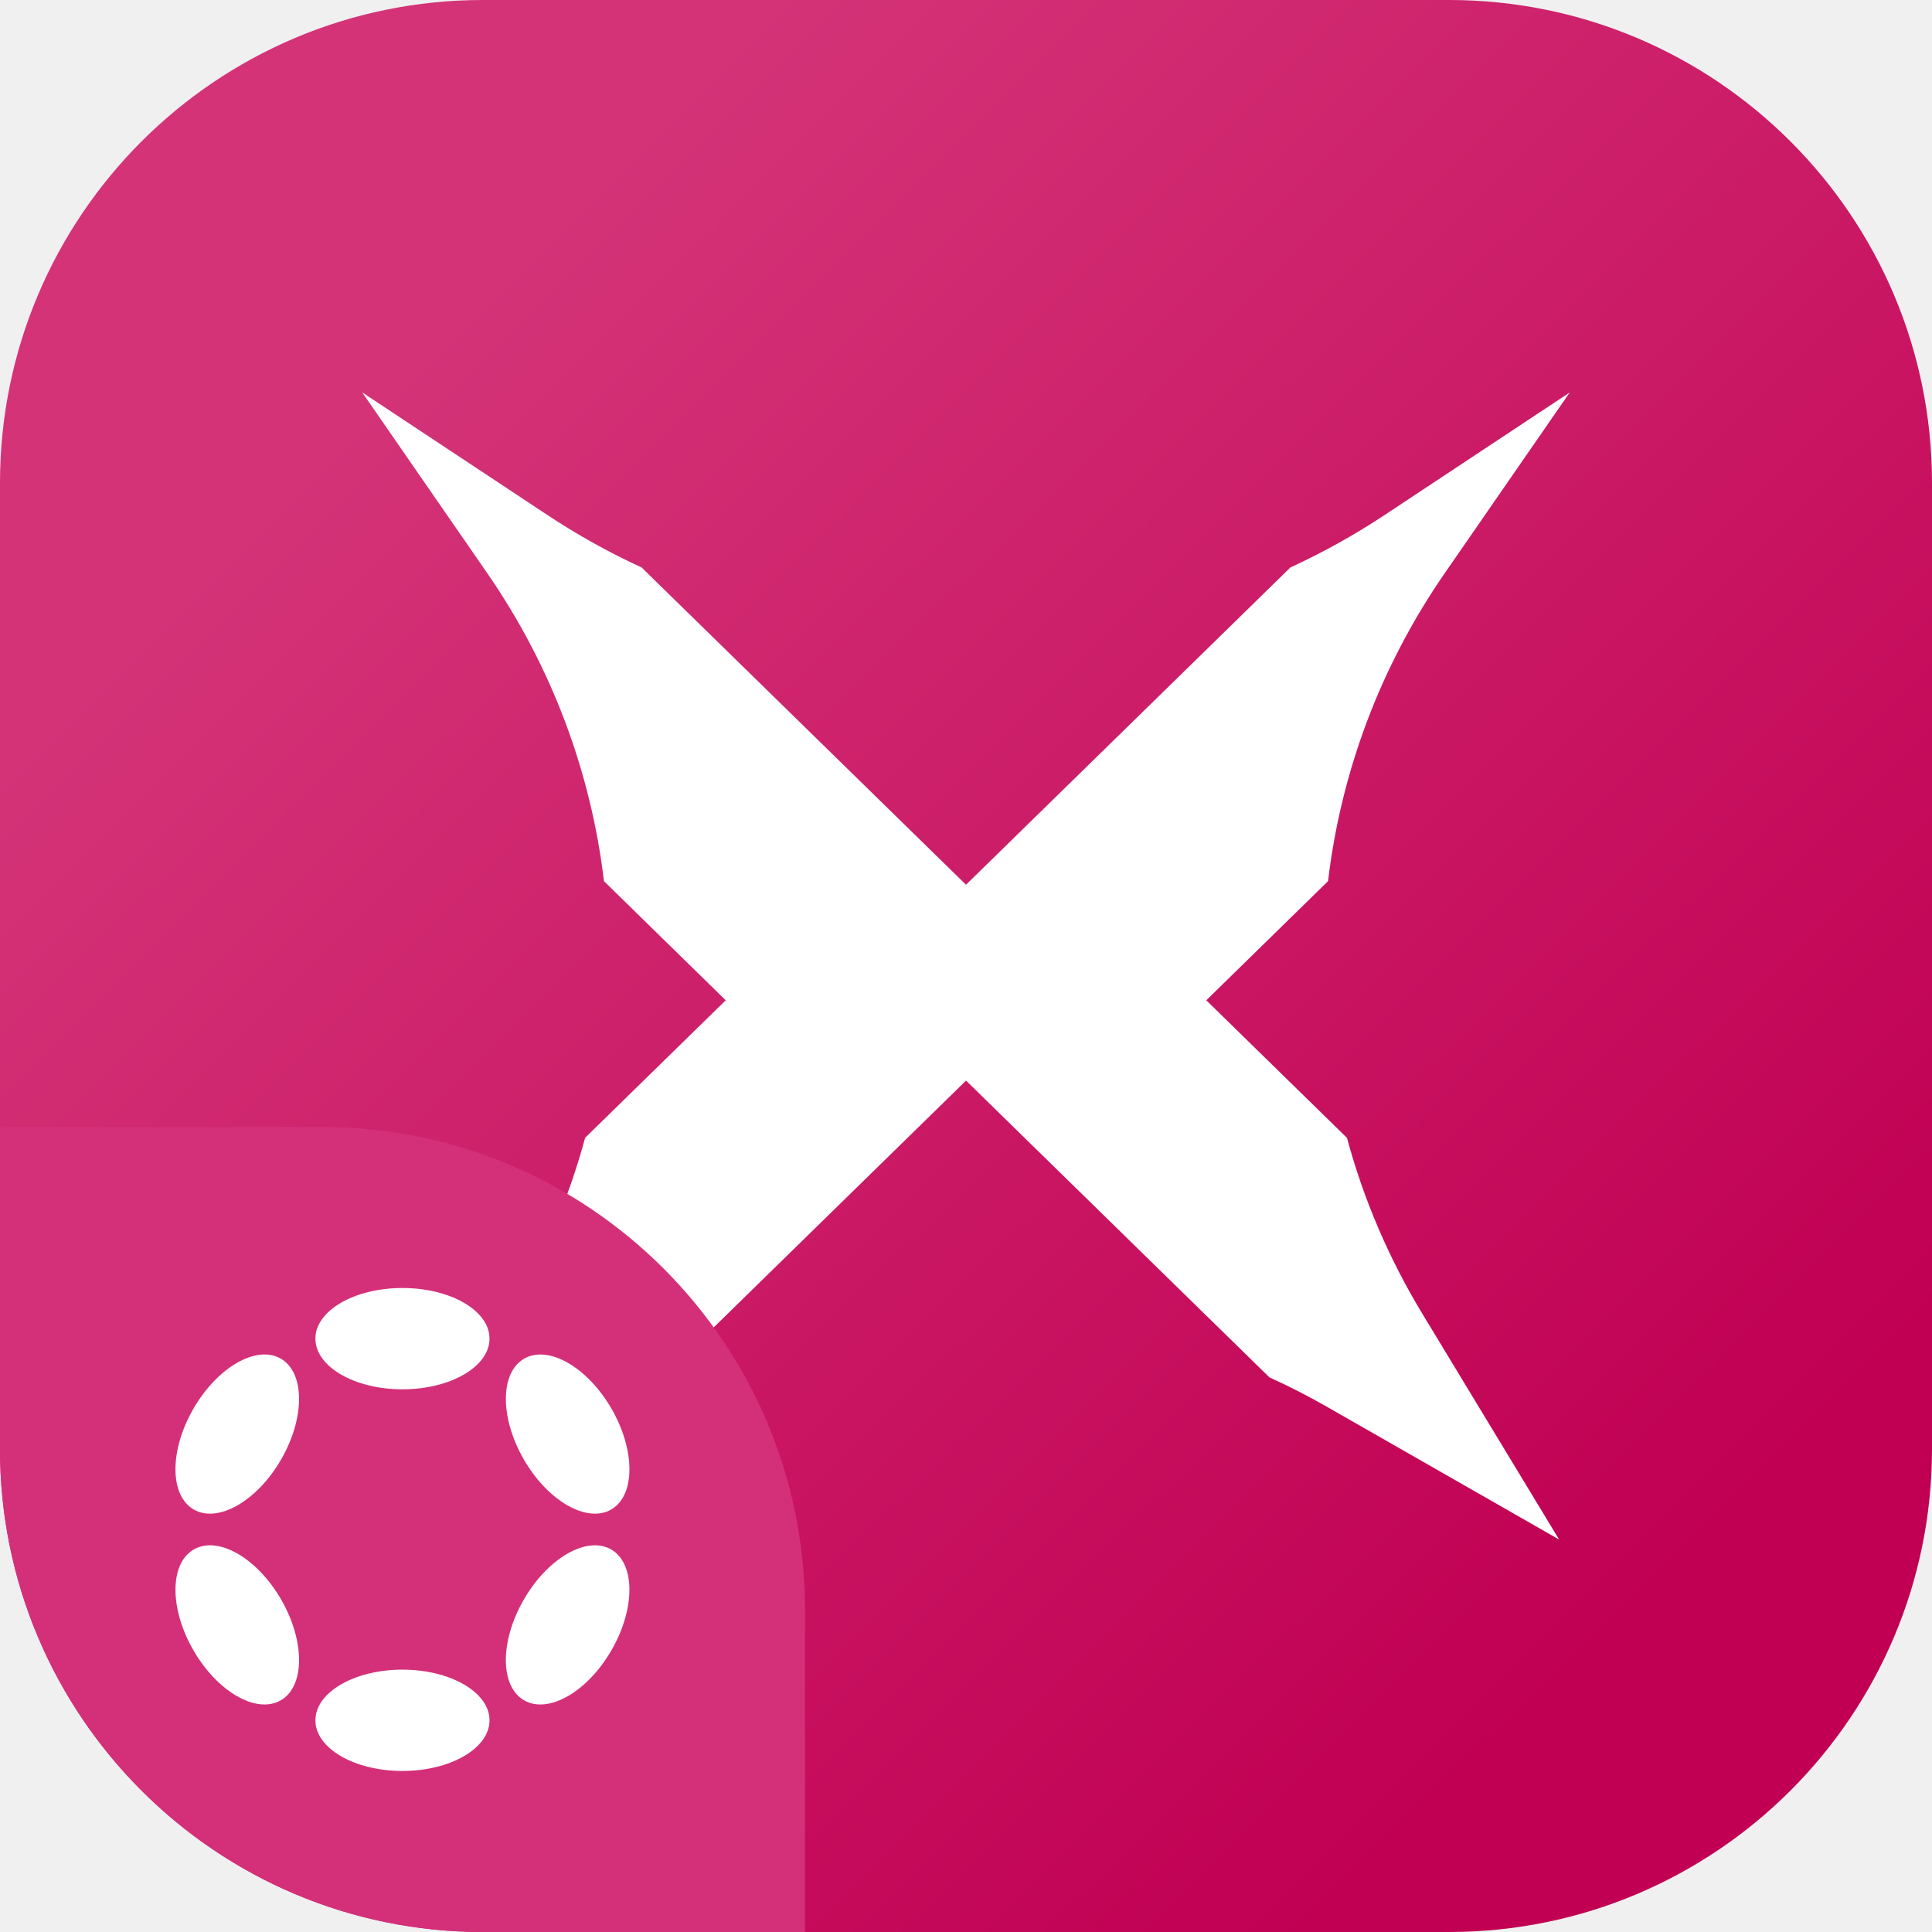
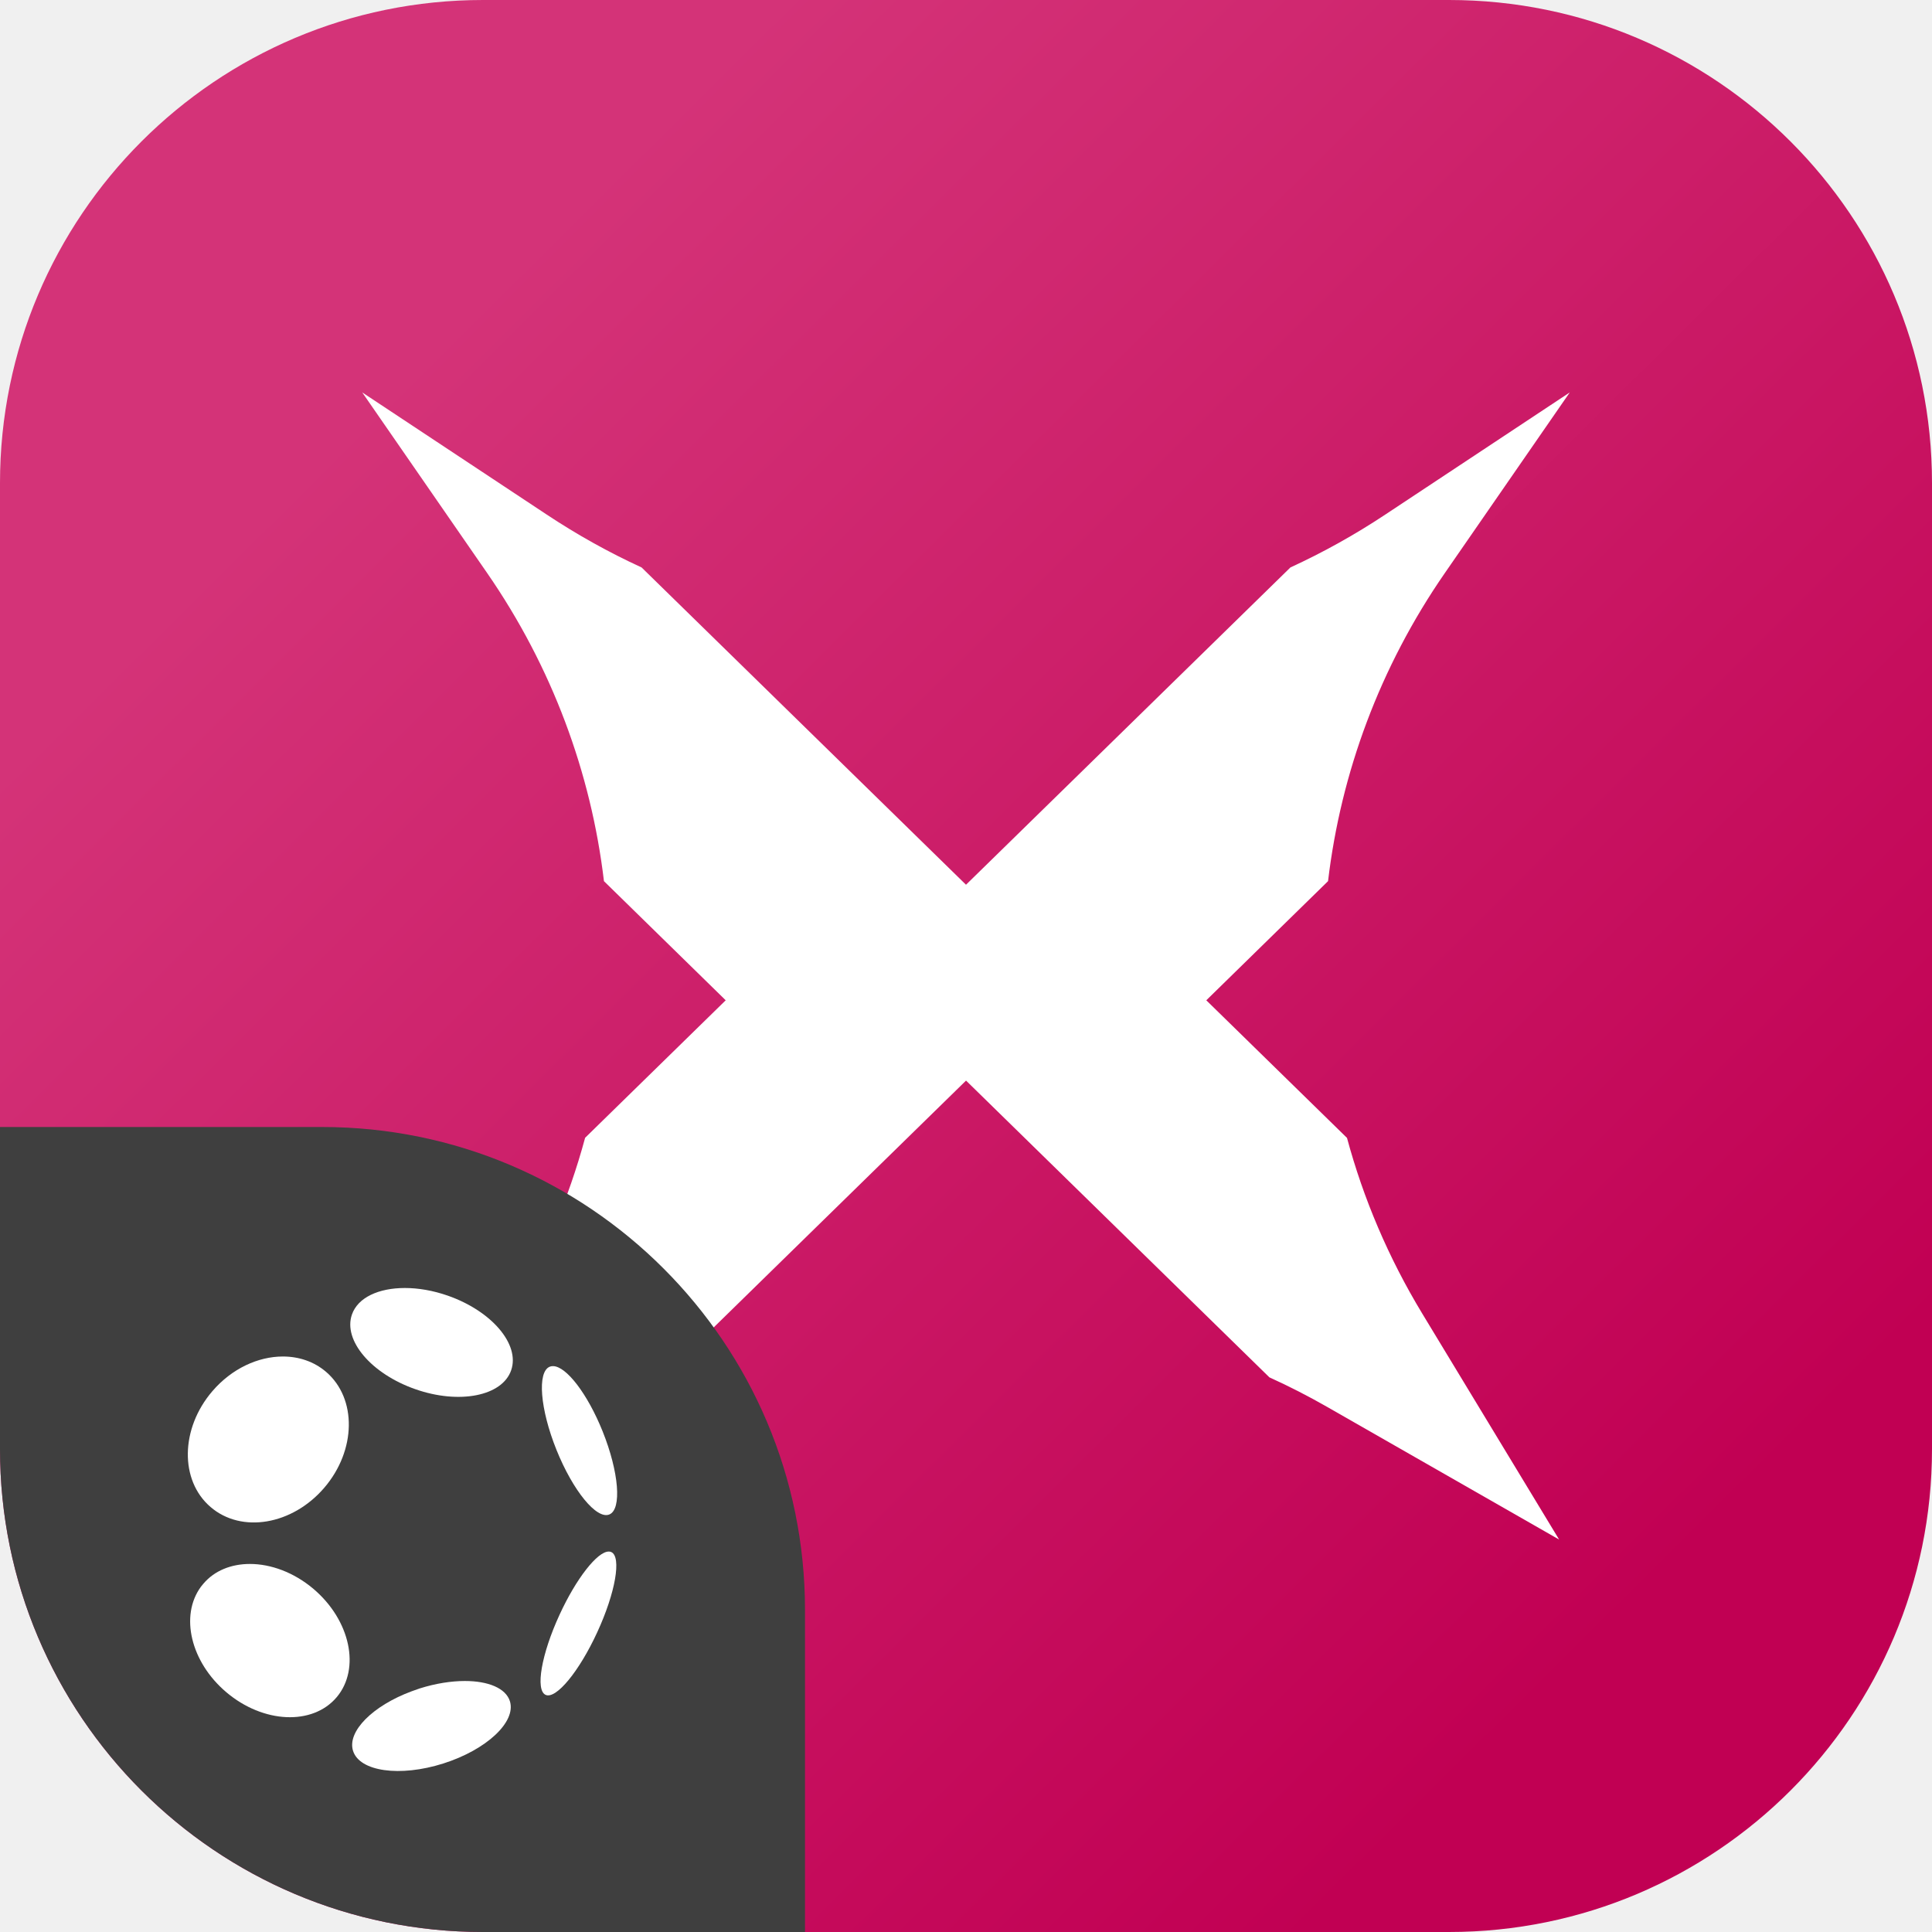
<svg xmlns="http://www.w3.org/2000/svg" width="48" height="48" viewBox="0 0 48 48" fill="none">
-   <g clip-path="url(#clip0_9928_34433)">
-     <path d="M0 12C0 5.373 5.373 0 12 0H36C42.627 0 48 5.373 48 12V36C48 42.627 42.627 48 36 48H12C5.373 48 0 42.627 0 36V12Z" fill="url(#paint0_linear_9928_34433)" />
+   <g clip-path="url(#clip0_2991_1837)">
+     <path d="M0 12C0 5.373 5.373 0 12 0H36C42.627 0 48 5.373 48 12V36C48 42.627 42.627 48 36 48H12C5.373 48 0 42.627 0 36V12Z" fill="url(#paint0_linear_2991_1837)" />
    <path d="M33.465 28.268C33.872 29.778 34.495 31.247 35.334 32.633L38.736 38.25L32.974 34.955C32.504 34.686 32.025 34.441 31.538 34.22L24.001 26.847L16.463 34.22C15.976 34.441 15.498 34.686 15.028 34.955L9.265 38.25L12.668 32.633C13.507 31.247 14.13 29.779 14.537 28.268L18.03 24.852L15.005 21.892C14.686 19.202 13.717 16.573 12.106 14.241L9 9.75L13.584 12.785C14.341 13.287 15.129 13.726 15.94 14.098L24 21.981L32.06 14.098C32.871 13.725 33.659 13.287 34.416 12.785L39 9.75L35.894 14.241C34.282 16.573 33.314 19.202 32.995 21.892L29.97 24.852L33.463 28.268H33.465Z" fill="white" />
-     <path d="M0 28H8C14.627 28 20 33.373 20 40V48H12C5.373 48 0 42.627 0 36V28Z" fill="#D43079" />
-     <path d="M9.999 34.517C11.193 34.517 12.162 33.953 12.162 33.258C12.162 32.563 11.193 32 9.999 32C8.804 32 7.836 32.563 7.836 33.258C7.836 33.953 8.804 34.517 9.999 34.517Z" fill="white" />
-     <path d="M9.999 43.999C11.193 43.999 12.162 43.436 12.162 42.741C12.162 42.046 11.193 41.482 9.999 41.482C8.804 41.482 7.836 42.046 7.836 42.741C7.836 43.436 8.804 43.999 9.999 43.999Z" fill="white" />
-     <path d="M6.985 36.259C7.582 35.224 7.578 34.103 6.976 33.755C6.374 33.408 5.402 33.965 4.805 35C4.207 36.035 4.211 37.155 4.813 37.503C5.415 37.851 6.388 37.294 6.985 36.259Z" fill="white" />
-     <path d="M15.192 40.999C15.789 39.965 15.786 38.844 15.184 38.496C14.583 38.149 13.611 38.706 13.014 39.741C12.416 40.776 12.42 41.897 13.021 42.244C13.623 42.592 14.595 42.034 15.192 40.999Z" fill="white" />
-     <path d="M6.976 42.244C7.578 41.896 7.582 40.775 6.985 39.74C6.388 38.705 5.416 38.148 4.814 38.496C4.212 38.844 4.208 39.965 4.805 41C5.402 42.035 6.374 42.592 6.976 42.244Z" fill="white" />
-     <path d="M15.185 37.503C15.786 37.156 15.79 36.035 15.193 35C14.595 33.965 13.623 33.408 13.022 33.756C12.42 34.103 12.417 35.224 13.014 36.259C13.611 37.294 14.583 37.851 15.185 37.503Z" fill="white" />
+     <path d="M0 28H8C14.627 28 20 33.373 20 40V48H12C5.373 48 0 42.627 0 36V28Z" fill="#3F3F3F" />
+     <path d="M11.549 41.764C12.128 41.764 12.565 41.941 12.668 42.265C12.829 42.78 12.088 43.473 11.012 43.814C9.936 44.155 8.933 44.014 8.771 43.499C8.62 43.017 9.262 42.377 10.229 42.019L10.427 41.949C10.824 41.824 11.21 41.764 11.549 41.764Z" fill="white" />
+     <path d="M6.209 38.856C6.728 38.856 7.301 39.064 7.787 39.475C8.703 40.251 8.962 41.456 8.366 42.165C7.769 42.875 6.541 42.82 5.624 42.044C4.736 41.293 4.465 40.139 4.992 39.422L5.047 39.354C5.326 39.02 5.748 38.856 6.209 38.856Z" fill="white" />
+     <path d="M15.123 38.548C15.148 38.548 15.169 38.551 15.188 38.561C15.445 38.681 15.291 39.572 14.839 40.551C14.389 41.53 13.813 42.226 13.555 42.108C13.296 41.988 13.451 41.096 13.902 40.117C14.318 39.213 14.842 38.548 15.123 38.548Z" fill="white" />
+     <path d="M7.028 33.702C7.423 33.702 7.802 33.826 8.103 34.085C8.872 34.747 8.851 36.035 8.058 36.961C7.264 37.889 5.998 38.103 5.23 37.44C4.461 36.779 4.482 35.49 5.275 34.565C5.757 34.002 6.413 33.702 7.028 33.702Z" fill="white" />
+     <path d="M13.738 33.941C14.066 33.941 14.595 34.624 14.971 35.559C15.379 36.574 15.453 37.5 15.138 37.627C14.821 37.755 14.235 37.037 13.826 36.023C13.418 35.01 13.342 34.083 13.659 33.955C13.684 33.945 13.71 33.941 13.738 33.941Z" fill="white" />
+     <path d="M10.059 32C10.39 32 10.756 32.061 11.125 32.19C12.218 32.572 12.922 33.401 12.7 34.043C12.479 34.685 11.412 34.897 10.319 34.514C9.226 34.132 8.521 33.303 8.743 32.661C8.889 32.236 9.407 32 10.059 32Z" fill="white" />
  </g>
  <defs>
-     <linearGradient id="paint0_linear_9928_34433" x1="48" y1="48" x2="0.147" y2="-0.146" gradientUnits="userSpaceOnUse">
+     <linearGradient id="paint0_linear_2991_1837" x1="48" y1="48" x2="0.147" y2="-0.146" gradientUnits="userSpaceOnUse">
      <stop offset="0.16" stop-color="#C10053" />
      <stop offset="0.8" stop-color="#D43378" />
    </linearGradient>
-     <clipPath id="clip0_9928_34433">
+     <clipPath id="clip0_2991_1837">
      <rect width="48" height="48" fill="white" />
    </clipPath>
  </defs>
</svg>
